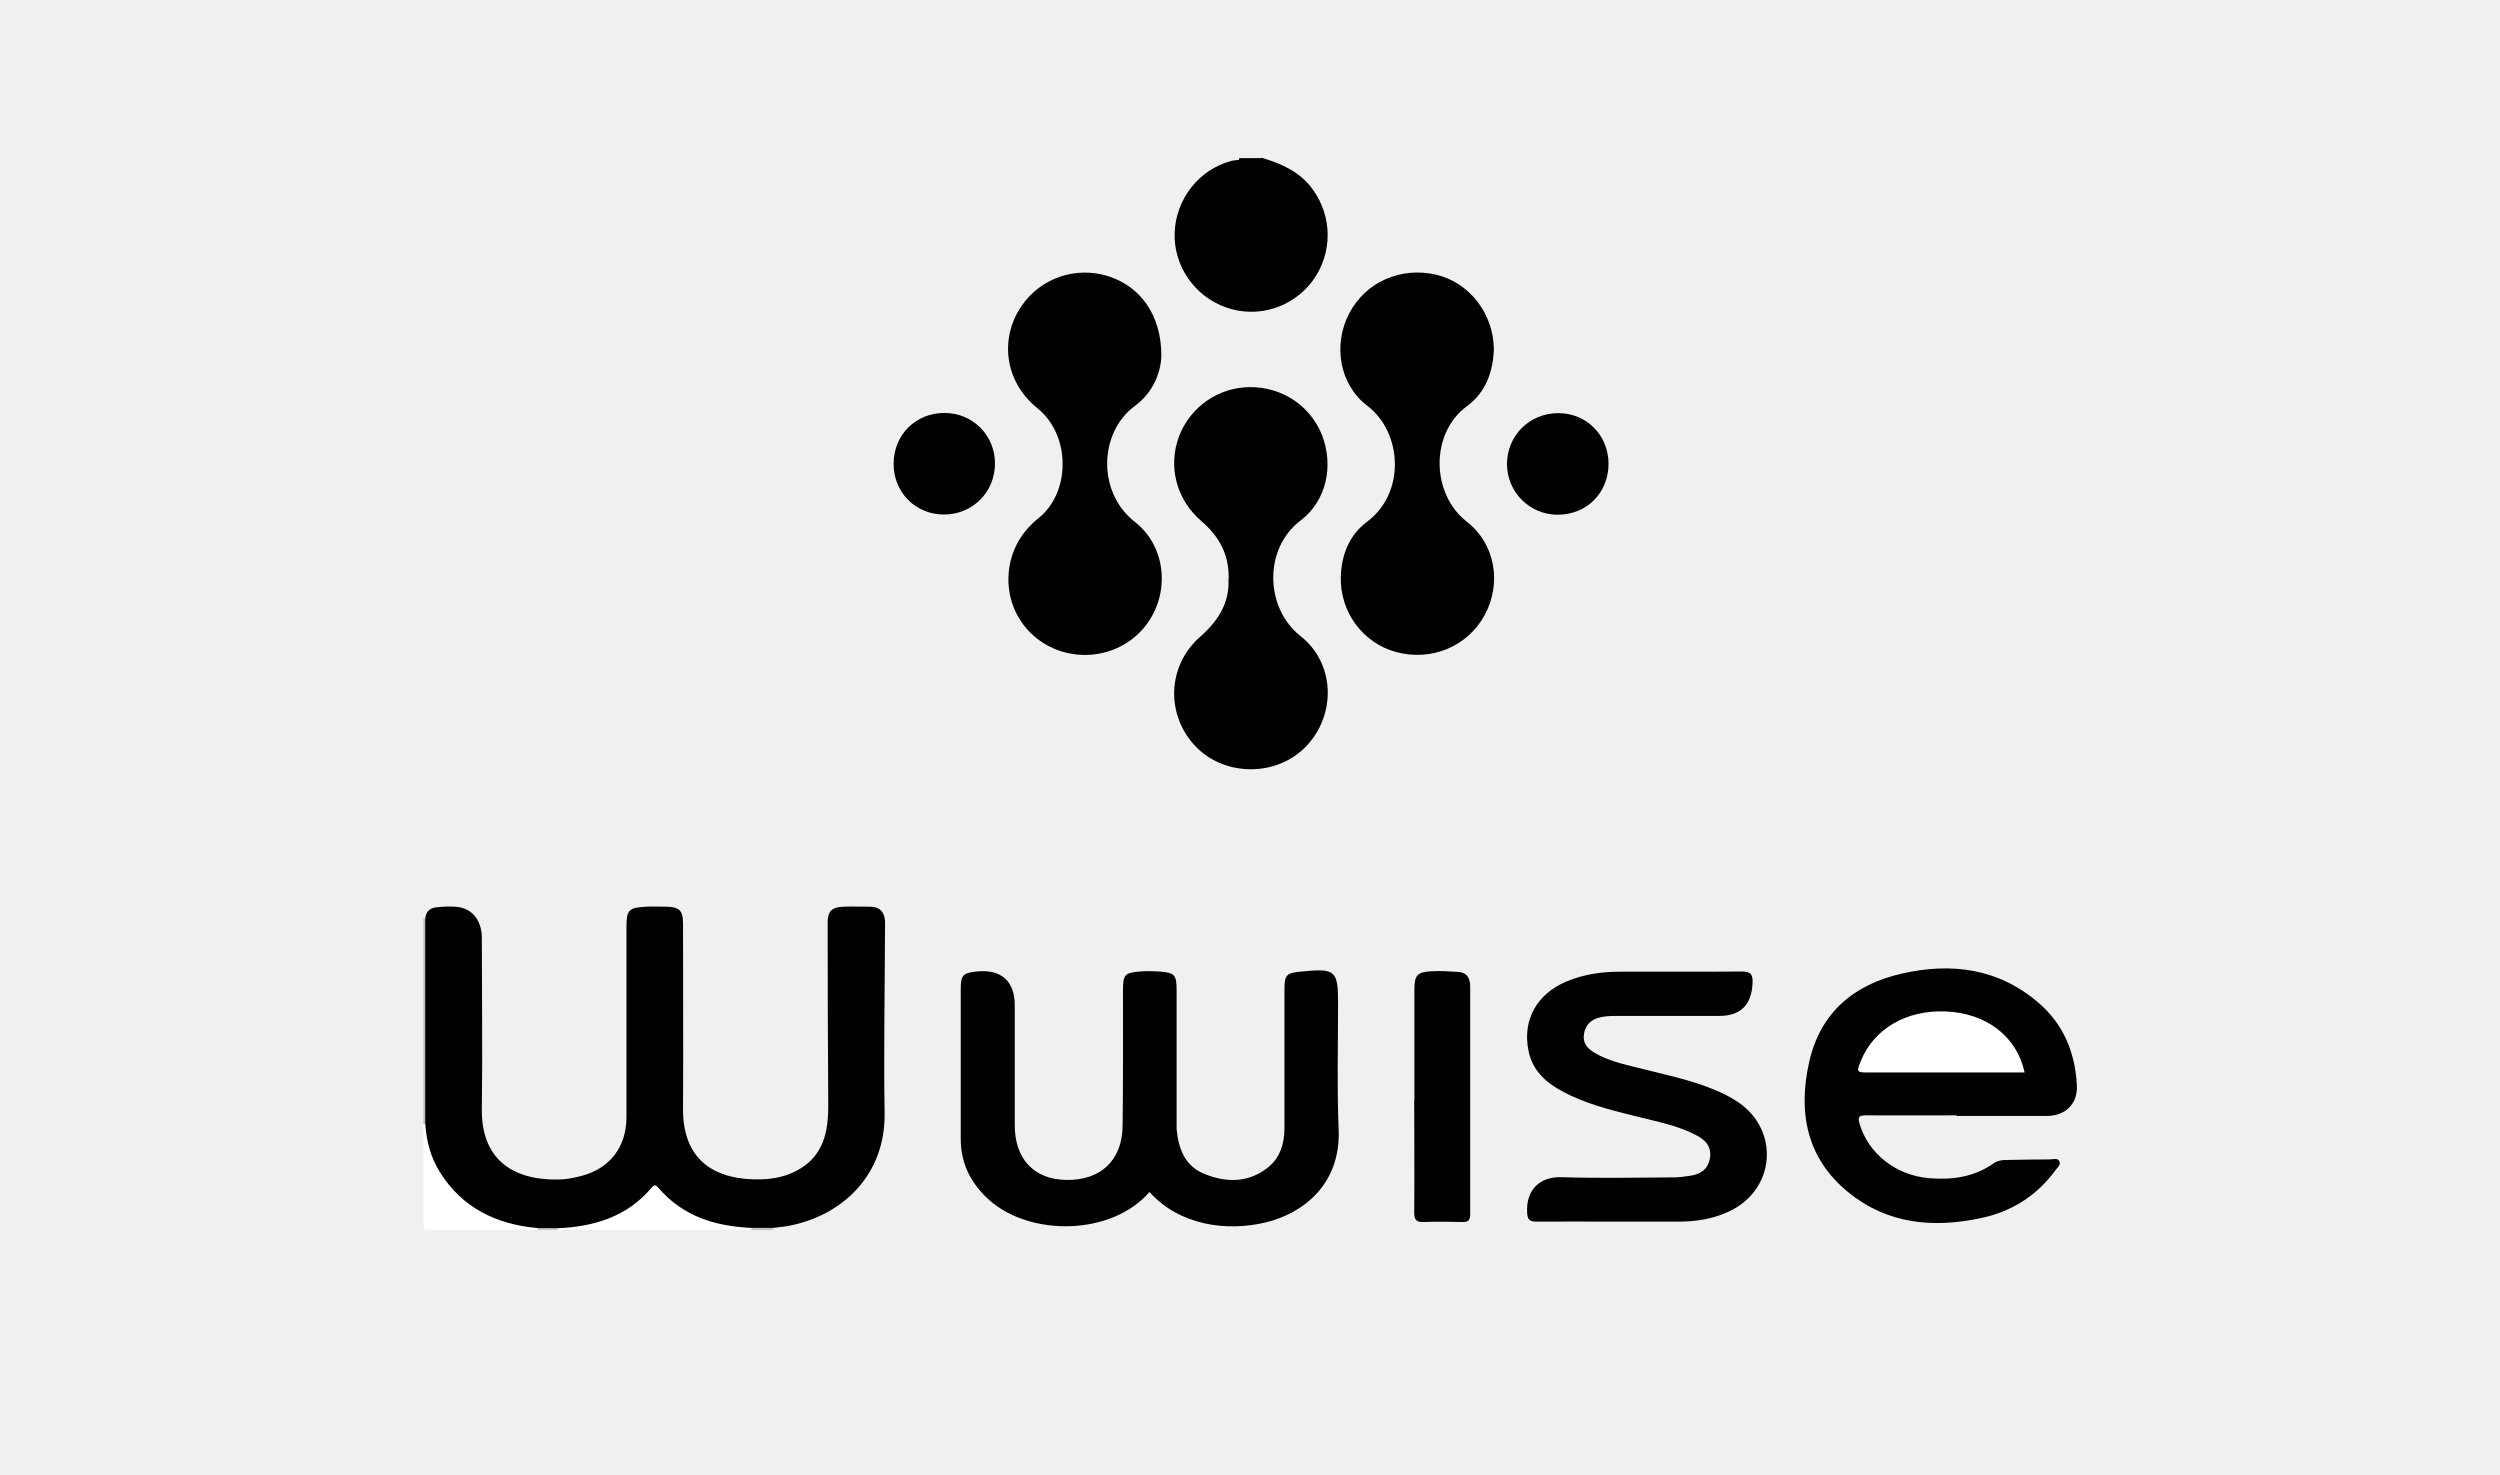
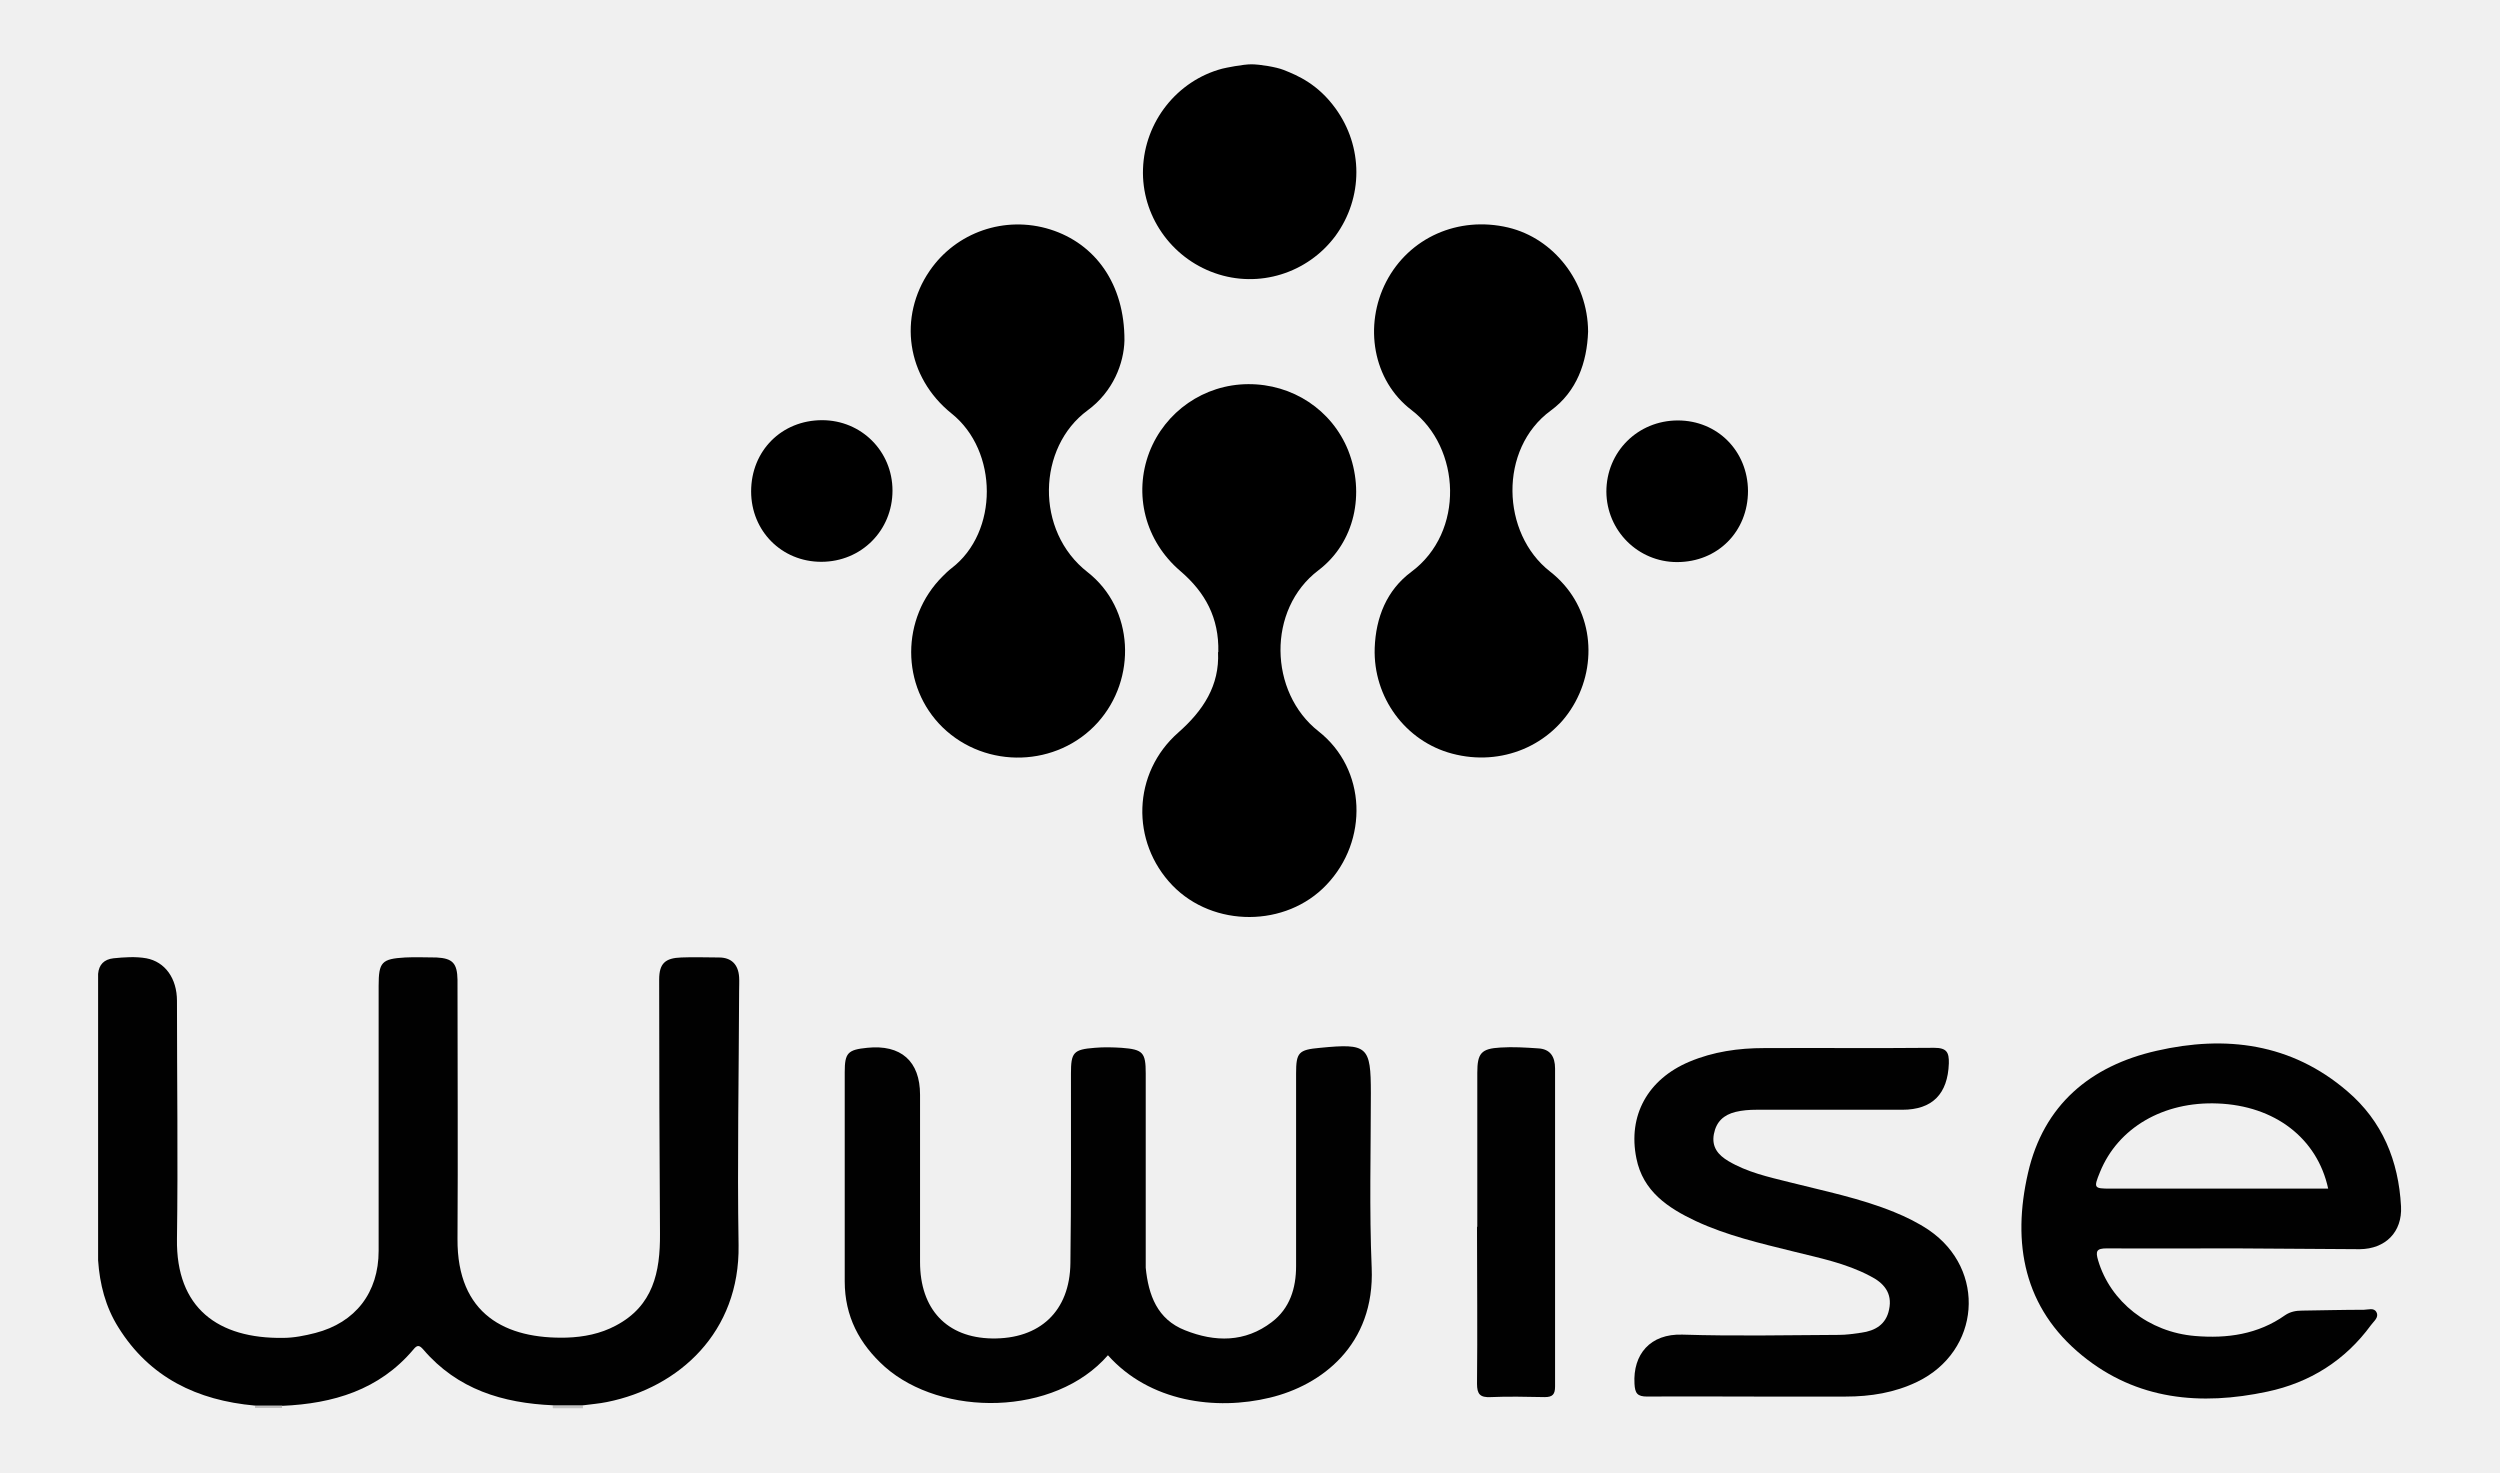
- <svg xmlns="http://www.w3.org/2000/svg" id="a" viewBox="0 0 127.74 75.35">
-   <defs>
-     <style>.b{fill:#fff;}.c{fill:#c2c2c2;}.d{fill:#bfbebe;}.e{fill:#010101;}</style>
-   </defs>
-   <path class="b" d="M27.48,62.84c-1.84,0-3.68,0-5.51,0-.28,0-.34-.06-.34-.34,.01-1.69,0-3.39,0-5.08,.05-.04,.1-.03,.15,.01,.21,.7,.3,1.44,.66,2.09,.88,1.6,2.25,2.53,4.01,2.92,.34,.08,.69,.08,1.02,.23,.05,.05,.05,.1,.01,.15Z" />
-   <path class="b" d="M38.39,62.84h-9.93c-.04-.06-.03-.11,.02-.15,.56-.16,1.15-.18,1.72-.31,1.12-.26,2.08-.8,2.85-1.65,.26-.29,.51-.36,.78-.05,1.14,1.3,2.63,1.79,4.29,1.93,.09,0,.18,.03,.26,.09,.05,.05,.05,.1,.02,.15Z" />
-   <path class="d" d="M21.73,57.43h-.1v-10.49s.06-.02,.09,0c.23,.19,.2,.46,.2,.71,0,3.02,0,6.05,0,9.07,0,.25,.03,.52-.19,.72Z" />
-   <path class="c" d="M38.39,62.84s0-.06,0-.09c.37-.26,.74-.26,1.11,0-.01,.03-.01,.06,0,.1h-1.1Z" />
-   <path class="d" d="M28.47,62.75s0,.06,0,.09h-.99s0-.06,0-.09c.34-.25,.67-.26,1,0Z" />
-   <path class="e" d="M28.47,62.75h-1c-2.1-.19-3.85-1.02-5-2.87-.47-.75-.68-1.58-.74-2.45v-10.5c.03-.34,.22-.53,.56-.57,.4-.04,.81-.07,1.21,0,.68,.13,1.12,.73,1.12,1.56,0,2.91,.04,5.81,0,8.72-.04,2.55,1.52,3.66,3.88,3.63,.4,0,.8-.08,1.19-.18,1.47-.38,2.32-1.48,2.32-3.01,0-3.24,0-6.47,0-9.71,0-.87,.11-.99,.97-1.04,.38-.02,.77,0,1.15,0,.59,.03,.76,.21,.77,.82,0,3.16,.02,6.33,0,9.49-.02,2.78,1.78,3.68,4,3.62,.62-.02,1.24-.14,1.8-.44,1.37-.72,1.63-1.96,1.62-3.36-.02-3.11-.03-6.21-.03-9.32,0-.59,.22-.79,.81-.81,.46-.02,.92,0,1.38,0,.46,0,.71,.26,.74,.72,.01,.16,0,.33,0,.5-.01,3.11-.07,6.22-.02,9.32,.05,3.19-2.18,5.22-4.82,5.75-.29,.06-.58,.08-.87,.12h-1.11c-1.84-.08-3.5-.58-4.75-2.04-.14-.16-.22-.19-.37,0-1.25,1.48-2.94,1.98-4.8,2.06Z" />
-   <path class="e" d="M58.74,60.9c-1.96,2.26-6.1,2.27-8.18,.43-.94-.84-1.47-1.86-1.47-3.13,0-2.56,0-5.11,0-7.67,0-.7,.11-.82,.82-.89,1.24-.13,1.94,.49,1.94,1.72,0,2.04,0,4.08,0,6.13,0,1.73,.98,2.77,2.63,2.8,1.76,.03,2.86-1,2.88-2.76,.03-2.32,.02-4.64,.02-6.95,0-.77,.09-.88,.87-.94,.33-.03,.66-.02,.99,0,.78,.06,.88,.17,.88,.94,0,2.21,0,4.42,0,6.62,0,.17,0,.33,0,.5,.1,1,.42,1.89,1.44,2.29,1.1,.44,2.2,.45,3.18-.3,.66-.5,.89-1.24,.89-2.05,0-2.35,0-4.71,0-7.06,0-.77,.09-.87,.88-.94,1.74-.17,1.86-.06,1.86,1.66,0,2.13-.06,4.27,.03,6.4,.12,2.84-1.85,4.31-3.73,4.76-1.98,.48-4.41,.16-5.94-1.56Z" />
-   <path class="e" d="M99.97,56.99c-1.54,0-3.09,.01-4.63,0-.38,0-.42,.1-.32,.44,.45,1.52,1.86,2.63,3.55,2.77,1.18,.1,2.31-.06,3.3-.76,.19-.13,.4-.17,.63-.17,.75-.01,1.51-.03,2.26-.03,.15,0,.37-.09,.46,.09,.1,.19-.1,.33-.2,.47-.95,1.3-2.24,2.11-3.8,2.44-2.44,.52-4.78,.31-6.78-1.32-2.15-1.75-2.58-4.12-1.99-6.69,.57-2.5,2.29-3.93,4.71-4.48,2.53-.58,4.94-.28,6.99,1.48,1.29,1.1,1.88,2.55,1.97,4.22,.05,.94-.57,1.56-1.51,1.57-1.54,0-3.09,0-4.63,0Z" />
-   <path class="e" d="M82.41,62.42c-1.3,0-2.61-.01-3.91,0-.37,0-.45-.12-.47-.47-.06-1.07,.57-1.84,1.76-1.8,1.91,.06,3.82,.02,5.73,.01,.27,0,.55-.04,.82-.08,.51-.07,.91-.3,1.02-.85,.13-.61-.2-.98-.7-1.23-.89-.47-1.86-.66-2.82-.9-1.21-.3-2.42-.58-3.56-1.11-1.02-.48-1.94-1.09-2.18-2.3-.32-1.57,.42-2.9,1.94-3.54,.88-.37,1.8-.5,2.74-.5,2.08-.01,4.15,.01,6.23-.01,.46,0,.55,.16,.54,.57-.04,1.12-.6,1.7-1.71,1.7-1.78,0-3.56,0-5.35,0-.26,0-.51,.02-.76,.08-.43,.11-.7,.35-.79,.81-.09,.48,.16,.77,.53,.99,.69,.41,1.46,.58,2.22,.77,1.3,.33,2.61,.59,3.86,1.1,.44,.18,.87,.39,1.27,.66,2.12,1.45,1.89,4.44-.43,5.56-.83,.4-1.71,.54-2.62,.54-1.12,0-2.24,0-3.36,0Z" />
-   <path class="e" d="M72.27,56.19c0-1.88,0-3.75,0-5.63,0-.72,.14-.89,.85-.93,.46-.03,.92,0,1.37,.03,.45,.02,.63,.3,.63,.74,0,3.88,0,7.76,0,11.65,0,.29-.09,.39-.38,.39-.66-.01-1.32-.03-1.98,0-.39,.02-.5-.11-.5-.49,.02-1.91,0-3.83,0-5.74Z" />
+ <svg xmlns="http://www.w3.org/2000/svg" width="100%" height="100%" viewBox="0 0 533 314" version="1.1" xml:space="preserve" style="fill-rule:evenodd;clip-rule:evenodd;stroke-linejoin:round;stroke-miterlimit:2;">
+   <path d="M117.844,300.191l0,-0.524c2.153,-1.513 4.305,-1.513 6.458,0c-0.058,0.175 -0.058,0.349 0,0.582l-6.4,0l-0.058,-0.058Z" style="fill:#c2c2c2;fill-rule:nonzero;" />
+   <path d="M60.129,299.667l0,0.524l-5.76,0l0,-0.524c1.978,-1.455 3.898,-1.513 5.818,0l-0.058,0Z" style="fill:#bfbebe;fill-rule:nonzero;" />
+   <path d="M60.129,299.667l-5.818,0c-12.218,-1.105 -22.399,-5.934 -29.09,-16.698c-2.734,-4.364 -3.956,-9.193 -4.305,-14.254l0,-61.09c0.175,-1.978 1.28,-3.084 3.258,-3.316c2.327,-0.233 4.713,-0.407 7.04,0c3.956,0.756 6.516,4.247 6.516,9.076c0,16.931 0.233,33.803 0,50.733c-0.233,14.836 8.843,21.294 22.574,21.12c2.327,0 4.654,-0.465 6.923,-1.047c8.553,-2.211 13.498,-8.611 13.498,-17.512l0,-56.493c0,-5.062 0.64,-5.76 5.644,-6.051c2.211,-0.116 4.48,0 6.691,0c3.433,0.175 4.422,1.222 4.48,4.771c0,18.385 0.116,36.828 0,55.213c-0.116,16.174 10.356,21.41 23.272,21.061c3.607,-0.116 7.214,-0.815 10.472,-2.56c7.971,-4.189 9.483,-11.403 9.425,-19.549c-0.116,-18.094 -0.175,-36.13 -0.175,-54.224c0,-3.433 1.28,-4.596 4.713,-4.713c2.676,-0.116 5.353,0 8.029,0c2.676,0 4.131,1.513 4.305,4.189c0.058,0.931 0,1.92 0,2.909c-0.058,18.094 -0.407,36.188 -0.116,54.224c0.291,18.56 -12.683,30.37 -28.043,33.454c-1.687,0.349 -3.374,0.465 -5.062,0.698l-6.458,0c-10.705,-0.465 -20.363,-3.374 -27.636,-11.869c-0.815,-0.931 -1.28,-1.105 -2.153,0c-7.273,8.611 -17.105,11.52 -27.927,11.985l-0.058,-0.058Z" style="fill:#010101;fill-rule:nonzero;" />
+   <path d="M236.241,288.904c-11.403,13.149 -35.49,13.207 -47.592,2.502c-5.469,-4.887 -8.553,-10.822 -8.553,-18.21l0,-44.624c0,-4.073 0.64,-4.771 4.771,-5.178c7.214,-0.756 11.287,2.851 11.287,10.007l0,35.665c0,10.065 5.702,16.116 15.301,16.291c10.24,0.175 16.64,-5.818 16.756,-16.058c0.175,-13.498 0.116,-26.996 0.116,-40.435c0,-4.48 0.524,-5.12 5.062,-5.469c1.92,-0.175 3.84,-0.116 5.76,0c4.538,0.349 5.12,0.989 5.12,5.469l0,41.425c0.582,5.818 2.444,10.996 8.378,13.323c6.4,2.56 12.8,2.618 18.501,-1.745c3.84,-2.909 5.178,-7.214 5.178,-11.927l0,-41.075c0,-4.48 0.524,-5.062 5.12,-5.469c10.123,-0.989 10.822,-0.349 10.822,9.658c0,12.392 -0.349,24.843 0.175,37.236c0.698,16.523 -10.763,25.076 -21.701,27.694c-11.52,2.793 -25.658,0.931 -34.559,-9.076l0.058,0Z" style="fill:#010101;fill-rule:nonzero;" />
+   <path d="M476.119,266.155c-8.96,0 -17.978,0.058 -26.938,0c-2.211,0 -2.444,0.582 -1.862,2.56c2.618,8.843 10.822,15.301 20.654,16.116c6.865,0.582 13.44,-0.349 19.2,-4.422c1.105,-0.756 2.327,-0.989 3.665,-0.989c4.364,-0.058 8.785,-0.175 13.149,-0.175c0.873,0 2.153,-0.524 2.676,0.524c0.582,1.105 -0.582,1.92 -1.164,2.734c-5.527,7.563 -13.032,12.276 -22.109,14.196c-14.196,3.025 -27.81,1.804 -39.446,-7.68c-12.509,-10.182 -15.011,-23.97 -11.578,-38.923c3.316,-14.545 13.323,-22.865 27.403,-26.065c14.72,-3.374 28.741,-1.629 40.668,8.611c7.505,6.4 10.938,14.836 11.462,24.552c0.291,5.469 -3.316,9.076 -8.785,9.134l-26.996,-0.175Zm20.247,-12.742c-2.327,-10.763 -11.403,-17.687 -23.563,-18.152c-11.578,-0.465 -21.236,5.178 -25.076,14.603c-1.396,3.433 -1.338,3.549 2.211,3.549l46.428,0Z" style="fill:#010101;" />
+   <path d="M373.954,297.747c-7.563,0 -15.185,-0.058 -22.749,0c-2.153,0 -2.618,-0.698 -2.734,-2.734c-0.349,-6.225 3.316,-10.705 10.24,-10.472c11.112,0.349 22.225,0.116 33.337,0.058c1.571,0 3.2,-0.233 4.771,-0.465c2.967,-0.407 5.294,-1.745 5.934,-4.945c0.756,-3.549 -1.164,-5.702 -4.073,-7.156c-5.178,-2.734 -10.822,-3.84 -16.407,-5.236c-7.04,-1.745 -14.08,-3.374 -20.712,-6.458c-5.934,-2.793 -11.287,-6.342 -12.683,-13.382c-1.862,-9.134 2.444,-16.872 11.287,-20.596c5.12,-2.153 10.472,-2.909 15.941,-2.909c12.102,-0.058 24.145,0.058 36.246,-0.058c2.676,0 3.2,0.931 3.142,3.316c-0.233,6.516 -3.491,9.891 -9.949,9.891l-31.127,0c-1.513,0 -2.967,0.116 -4.422,0.465c-2.502,0.64 -4.073,2.036 -4.596,4.713c-0.524,2.793 0.931,4.48 3.084,5.76c4.014,2.385 8.494,3.374 12.916,4.48c7.563,1.92 15.185,3.433 22.458,6.4c2.56,1.047 5.062,2.269 7.389,3.84c12.334,8.436 10.996,25.832 -2.502,32.348c-4.829,2.327 -9.949,3.142 -15.243,3.142l-19.549,0Z" style="fill:#010101;fill-rule:nonzero;" />
+   <path d="M314.959,261.501l0,-32.756c0,-4.189 0.815,-5.178 4.945,-5.411c2.676,-0.175 5.353,0 7.971,0.175c2.618,0.116 3.665,1.745 3.665,4.305l0,67.78c0,1.687 -0.524,2.269 -2.211,2.269c-3.84,-0.058 -7.68,-0.175 -11.52,0c-2.269,0.116 -2.909,-0.64 -2.909,-2.851c0.116,-11.112 0,-22.283 0,-33.396l0.058,-0.116Z" style="fill:#010101;fill-rule:nonzero;" />
  <g>
-     <path class="e" d="M64.53,8.08c.99,.3,1.9,.71,2.54,1.59,1.02,1.4,1.03,3.27,0,4.68-1.02,1.37-2.81,1.93-4.42,1.36-1.62-.57-2.69-2.13-2.63-3.82,.06-1.73,1.25-3.23,2.9-3.67,.12-.03,.25-.03,.38-.05,.37-.11,.76,.05,1.12-.1h.11Z" />
-     <path class="e" d="M64.42,8.08c-.36,.23-.75,.07-1.12,.1,0-.03,.01-.06,.02-.1h1.1Z" />
-     <path class="e" d="M76.33,17.86c-.04,1.12-.41,2.19-1.37,2.89-1.91,1.4-1.82,4.5-.02,5.9,1.49,1.16,1.79,3.18,.92,4.78-.87,1.6-2.71,2.37-4.51,1.89-1.71-.45-2.9-2.06-2.84-3.87,.04-1.12,.44-2.12,1.34-2.79,1.97-1.46,1.82-4.55,.01-5.93-1.43-1.09-1.75-3.11-.93-4.7,.84-1.62,2.64-2.42,4.47-1.99,1.68,.4,2.92,1.99,2.93,3.81Z" />
-     <path class="e" d="M62.78,29.6c.03-1.26-.48-2.19-1.39-2.97-1.3-1.11-1.72-2.82-1.14-4.35,.58-1.5,2.01-2.49,3.62-2.5,1.63-.01,3.07,.94,3.67,2.43,.62,1.57,.25,3.37-1.09,4.39-1.89,1.43-1.82,4.47,0,5.9,1.77,1.39,1.84,4.01,.29,5.63-1.48,1.56-4.14,1.57-5.64,.02-1.54-1.6-1.47-4.12,.21-5.6,.92-.81,1.52-1.73,1.46-2.95Z" />
-     <path class="e" d="M59.34,18.18c-.02,.83-.41,1.87-1.35,2.56-1.84,1.35-1.94,4.42,0,5.93,1.71,1.34,1.81,3.91,.37,5.51-1.48,1.64-4.09,1.72-5.68,.18-1.54-1.5-1.54-4.01,0-5.54,.1-.1,.21-.21,.33-.3,1.72-1.32,1.71-4.29,0-5.66-1.67-1.34-1.96-3.55-.81-5.23,.97-1.42,2.76-2.04,4.42-1.52,1.65,.52,2.73,2,2.72,4.07Z" />
-     <path class="e" d="M48.23,26.29c-1.45,0-2.57-1.13-2.57-2.58,0-1.49,1.12-2.61,2.6-2.61,1.44,0,2.58,1.14,2.58,2.58,0,1.46-1.14,2.61-2.61,2.61Z" />
-     <path class="e" d="M82.19,23.69c0,1.49-1.11,2.61-2.6,2.61-1.43,0-2.58-1.15-2.59-2.58,0-1.46,1.15-2.61,2.62-2.61,1.45,0,2.56,1.12,2.57,2.58Z" />
+     <path d="M273.644,14.899c3.127,1.23 7.338,3.062 11.062,8.182c5.934,8.145 5.993,19.025 0,27.228c-5.934,7.971 -16.349,11.229 -25.716,7.913c-9.425,-3.316 -15.651,-12.392 -15.301,-22.225c0.349,-10.065 7.273,-18.792 16.872,-21.352c0.698,-0.175 4.461,-0.949 6.291,-0.936c1.755,0.013 5.214,0.569 6.792,1.19Z" style="fill-rule:nonzero;" />
+     <path d="M338.581,70.731c-0.233,6.516 -2.385,12.742 -7.971,16.814c-11.112,8.145 -10.589,26.181 -0.116,34.326c8.669,6.749 10.414,18.501 5.353,27.81c-5.062,9.309 -15.767,13.789 -26.239,10.996c-9.949,-2.618 -16.872,-11.985 -16.523,-22.516c0.233,-6.516 2.56,-12.334 7.796,-16.232c11.462,-8.494 10.589,-26.472 0.058,-34.501c-8.32,-6.342 -10.182,-18.094 -5.411,-27.345c4.887,-9.425 15.36,-14.08 26.007,-11.578c9.774,2.327 16.989,11.578 17.047,22.167l0,0.058Z" style="fill-rule:nonzero;" />
+     <path d="M259.746,139.035c0.175,-7.331 -2.793,-12.742 -8.087,-17.28c-7.563,-6.458 -10.007,-16.407 -6.633,-25.309c3.374,-8.727 11.694,-14.487 21.061,-14.545c9.483,-0.058 17.861,5.469 21.352,14.138c3.607,9.134 1.455,19.607 -6.342,25.541c-10.996,8.32 -10.589,26.007 0,34.326c10.298,8.087 10.705,23.33 1.687,32.756c-8.611,9.076 -24.087,9.134 -32.814,0.116c-8.96,-9.309 -8.553,-23.97 1.222,-32.581c5.353,-4.713 8.843,-10.065 8.494,-17.163l0.058,0Z" style="fill-rule:nonzero;" />
+     <path d="M239.732,72.593c-0.116,4.829 -2.385,10.88 -7.854,14.894c-10.705,7.854 -11.287,25.716 0,34.501c9.949,7.796 10.531,22.749 2.153,32.057c-8.611,9.542 -23.796,10.007 -33.047,1.047c-8.96,-8.727 -8.96,-23.33 0,-32.232c0.582,-0.582 1.222,-1.222 1.92,-1.745c10.007,-7.68 9.949,-24.959 0,-32.93c-9.716,-7.796 -11.403,-20.654 -4.713,-30.428c5.644,-8.262 16.058,-11.869 25.716,-8.843c9.6,3.025 15.883,11.636 15.825,23.679Z" style="fill-rule:nonzero;" />
+     <path d="M175.093,119.778c-8.436,0 -14.952,-6.574 -14.952,-15.011c0,-8.669 6.516,-15.185 15.127,-15.185c8.378,0 15.011,6.633 15.011,15.011c0,8.494 -6.633,15.185 -15.185,15.185Z" style="fill-rule:nonzero;" />
+     <path d="M372.674,104.651c0,8.669 -6.458,15.185 -15.127,15.185c-8.32,0 -15.011,-6.691 -15.069,-15.011c0,-8.494 6.691,-15.185 15.243,-15.185c8.436,0 14.894,6.516 14.952,15.011Z" style="fill-rule:nonzero;" />
  </g>
-   <path class="b" d="M103.44,54.8h-1.15c-2.27,0-4.55,0-6.82,0-.61,0-.62-.02-.38-.61,.66-1.62,2.32-2.59,4.31-2.51,2.09,.08,3.65,1.27,4.05,3.12Z" />
</svg>
